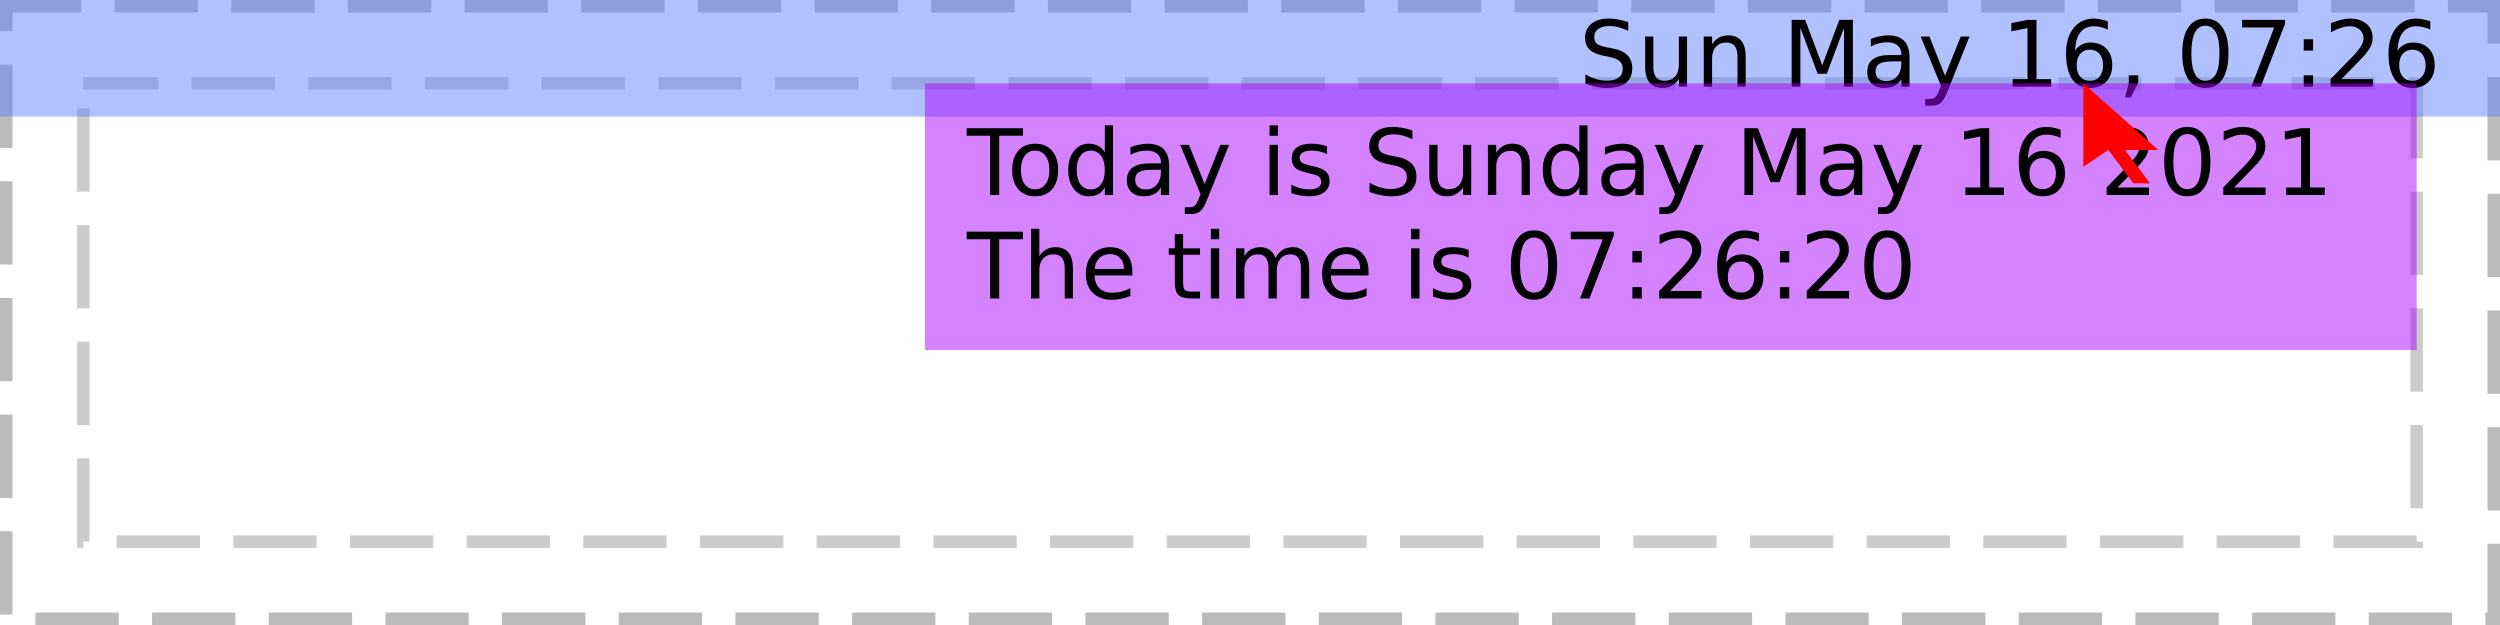
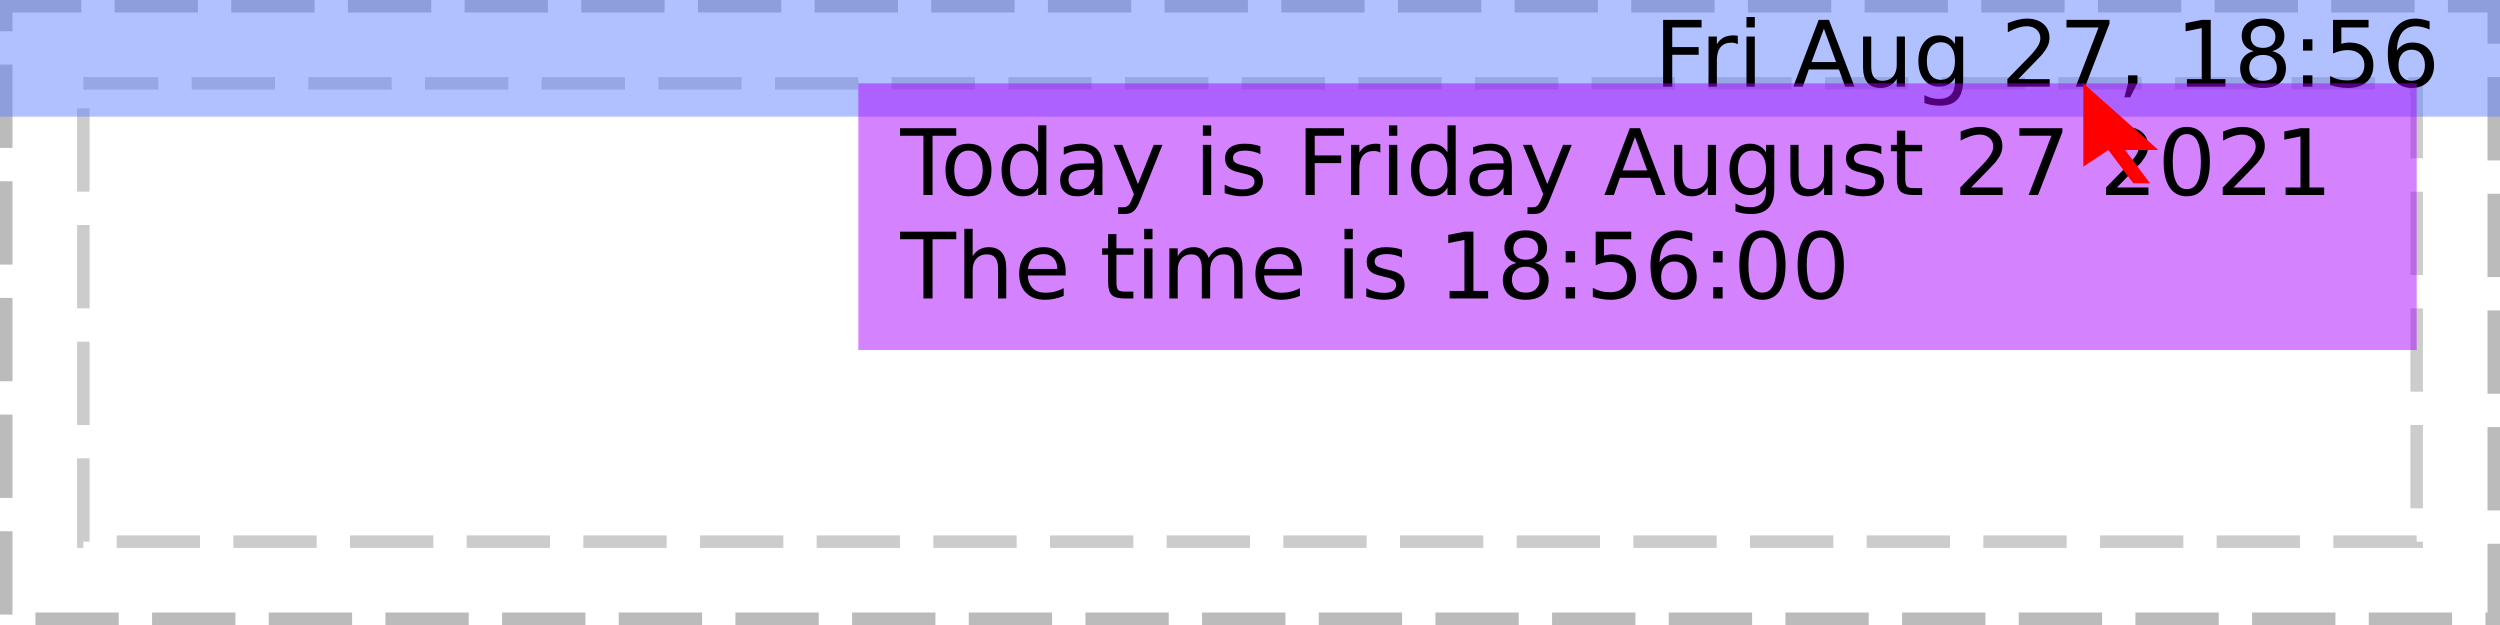
<svg xmlns="http://www.w3.org/2000/svg" xmlns:xlink="http://www.w3.org/1999/xlink" width="300pt" height="75pt" viewBox="0 0 300 75" version="1.1">
  <defs>
    <g>
      <symbol overflow="visible" id="glyph0-0">
        <path style="stroke:none;" d="M 0.547 1.938 L 0.547 -7.75 L 6.047 -7.75 L 6.047 1.938 Z M 1.172 1.328 L 5.438 1.328 L 5.438 -7.141 L 1.172 -7.141 Z M 1.172 1.328 " />
      </symbol>
      <symbol overflow="visible" id="glyph0-1">
        <path style="stroke:none;" d="" />
      </symbol>
      <symbol overflow="visible" id="glyph0-2">
-         <path style="stroke:none;" d="M 5.891 -7.75 L 5.891 -6.703 C 5.473 -6.898 5.082 -7.047 4.719 -7.141 C 4.352 -7.234 4 -7.281 3.656 -7.281 C 3.07 -7.281 2.617 -7.164 2.297 -6.938 C 1.973 -6.707 1.812 -6.383 1.812 -5.969 C 1.812 -5.613 1.914 -5.344 2.125 -5.156 C 2.344 -4.977 2.75 -4.832 3.344 -4.719 L 4 -4.594 C 4.812 -4.438 5.41 -4.16 5.797 -3.766 C 6.18 -3.379 6.375 -2.863 6.375 -2.219 C 6.375 -1.438 6.113 -0.844 5.594 -0.438 C 5.07 -0.039 4.305 0.156 3.297 0.156 C 2.922 0.156 2.516 0.109 2.078 0.016 C 1.648 -0.066 1.207 -0.191 0.75 -0.359 L 0.75 -1.469 C 1.195 -1.219 1.629 -1.031 2.047 -0.906 C 2.473 -0.781 2.891 -0.719 3.297 -0.719 C 3.922 -0.719 4.398 -0.836 4.734 -1.078 C 5.066 -1.328 5.234 -1.676 5.234 -2.125 C 5.234 -2.52 5.113 -2.828 4.875 -3.047 C 4.633 -3.273 4.238 -3.445 3.688 -3.562 L 3.031 -3.688 C 2.219 -3.844 1.629 -4.094 1.266 -4.438 C 0.898 -4.781 0.719 -5.258 0.719 -5.875 C 0.719 -6.582 0.969 -7.141 1.469 -7.547 C 1.969 -7.961 2.66 -8.172 3.547 -8.172 C 3.922 -8.172 4.301 -8.133 4.688 -8.062 C 5.082 -7.988 5.484 -7.883 5.891 -7.75 Z M 5.891 -7.75 " />
+         <path style="stroke:none;" d="M 1.078 -8.016 L 5.688 -8.016 L 5.688 -7.109 L 2.172 -7.109 L 2.172 -4.75 L 5.344 -4.75 L 5.344 -3.828 L 2.172 -3.828 L 2.172 0 L 1.078 0 Z M 1.078 -8.016 " />
      </symbol>
      <symbol overflow="visible" id="glyph0-3">
+         <path style="stroke:none;" d="M 4.516 -5.094 C 4.41 -5.156 4.289 -5.203 4.156 -5.234 C 4.031 -5.266 3.891 -5.281 3.734 -5.281 C 3.172 -5.281 2.738 -5.098 2.438 -4.734 C 2.145 -4.367 2 -3.848 2 -3.172 L 2 0 L 1 0 L 1 -6.016 L 2 -6.016 L 2 -5.078 C 2.195 -5.441 2.461 -5.711 2.797 -5.891 C 3.129 -6.066 3.535 -6.156 4.016 -6.156 C 4.086 -6.156 4.16 -6.148 4.234 -6.141 C 4.316 -6.141 4.41 -6.129 4.516 -6.109 Z M 4.516 -5.094 " />
+       </symbol>
+       <symbol overflow="visible" id="glyph0-4">
+         <path style="stroke:none;" d="M 1.031 -6.016 L 2.031 -6.016 L 2.031 0 L 1.031 0 Z M 1.031 -8.359 L 2.031 -8.359 L 2.031 -7.109 L 1.031 -7.109 Z M 1.031 -8.359 " />
+       </symbol>
+       <symbol overflow="visible" id="glyph0-5">
+         <path style="stroke:none;" d="M 3.766 -6.953 L 2.281 -2.953 L 5.234 -2.953 Z M 3.141 -8.016 L 4.375 -8.016 L 7.438 0 L 6.312 0 L 5.578 -2.062 L 1.953 -2.062 L 1.234 0 L 0.094 0 Z M 3.141 -8.016 " />
+       </symbol>
+       <symbol overflow="visible" id="glyph0-6">
        <path style="stroke:none;" d="M 0.938 -2.375 L 0.938 -6.016 L 1.922 -6.016 L 1.922 -2.406 C 1.922 -1.844 2.031 -1.414 2.25 -1.125 C 2.477 -0.844 2.812 -0.703 3.25 -0.703 C 3.789 -0.703 4.211 -0.867 4.516 -1.203 C 4.828 -1.547 4.984 -2.016 4.984 -2.609 L 4.984 -6.016 L 5.969 -6.016 L 5.969 0 L 4.984 0 L 4.984 -0.922 C 4.742 -0.555 4.461 -0.285 4.141 -0.109 C 3.828 0.066 3.461 0.156 3.047 0.156 C 2.359 0.156 1.832 -0.055 1.469 -0.484 C 1.113 -0.922 0.938 -1.551 0.938 -2.375 Z M 3.422 -6.156 Z M 3.422 -6.156 " />
      </symbol>
-       <symbol overflow="visible" id="glyph0-4">
-         <path style="stroke:none;" d="M 6.031 -3.625 L 6.031 0 L 5.047 0 L 5.047 -3.594 C 5.047 -4.164 4.938 -4.594 4.719 -4.875 C 4.5 -5.156 4.164 -5.297 3.719 -5.297 C 3.188 -5.297 2.766 -5.125 2.453 -4.781 C 2.148 -4.445 2 -3.988 2 -3.406 L 2 0 L 1 0 L 1 -6.016 L 2 -6.016 L 2 -5.078 C 2.227 -5.441 2.504 -5.711 2.828 -5.891 C 3.148 -6.066 3.52 -6.156 3.938 -6.156 C 4.625 -6.156 5.145 -5.941 5.5 -5.516 C 5.852 -5.086 6.031 -4.457 6.031 -3.625 Z M 6.031 -3.625 " />
-       </symbol>
-       <symbol overflow="visible" id="glyph0-5">
-         <path style="stroke:none;" d="M 1.078 -8.016 L 2.703 -8.016 L 4.75 -2.562 L 6.797 -8.016 L 8.422 -8.016 L 8.422 0 L 7.359 0 L 7.359 -7.047 L 5.297 -1.547 L 4.203 -1.547 L 2.125 -7.047 L 2.125 0 L 1.078 0 Z M 1.078 -8.016 " />
-       </symbol>
-       <symbol overflow="visible" id="glyph0-6">
-         <path style="stroke:none;" d="M 3.766 -3.031 C 2.973 -3.031 2.422 -2.938 2.109 -2.75 C 1.805 -2.562 1.656 -2.25 1.656 -1.812 C 1.656 -1.469 1.77 -1.191 2 -0.984 C 2.227 -0.773 2.539 -0.672 2.938 -0.672 C 3.488 -0.672 3.926 -0.863 4.25 -1.25 C 4.582 -1.645 4.75 -2.16 4.75 -2.797 L 4.75 -3.031 Z M 5.734 -3.438 L 5.734 0 L 4.75 0 L 4.75 -0.906 C 4.531 -0.539 4.25 -0.27 3.906 -0.094 C 3.57 0.07 3.16 0.156 2.672 0.156 C 2.055 0.156 1.566 -0.016 1.203 -0.359 C 0.836 -0.703 0.656 -1.164 0.656 -1.75 C 0.656 -2.426 0.879 -2.938 1.328 -3.281 C 1.785 -3.625 2.469 -3.797 3.375 -3.797 L 4.75 -3.797 L 4.75 -3.891 C 4.75 -4.348 4.598 -4.703 4.297 -4.953 C 4.004 -5.203 3.586 -5.328 3.047 -5.328 C 2.703 -5.328 2.363 -5.285 2.031 -5.203 C 1.707 -5.117 1.395 -4.992 1.094 -4.828 L 1.094 -5.734 C 1.457 -5.879 1.812 -5.984 2.156 -6.047 C 2.5 -6.117 2.828 -6.156 3.141 -6.156 C 4.016 -6.156 4.664 -5.93 5.094 -5.484 C 5.52 -5.035 5.734 -4.352 5.734 -3.438 Z M 5.734 -3.438 " />
-       </symbol>
      <symbol overflow="visible" id="glyph0-7">
-         <path style="stroke:none;" d="M 3.547 0.562 C 3.266 1.281 2.988 1.742 2.719 1.953 C 2.457 2.172 2.102 2.281 1.656 2.281 L 0.875 2.281 L 0.875 1.469 L 1.453 1.469 C 1.723 1.469 1.93 1.398 2.078 1.266 C 2.234 1.141 2.398 0.836 2.578 0.359 L 2.766 -0.094 L 0.328 -6.016 L 1.375 -6.016 L 3.25 -1.312 L 5.141 -6.016 L 6.188 -6.016 Z M 3.547 0.562 " />
+         <path style="stroke:none;" d="M 5 -3.078 C 5 -3.797 4.848 -4.348 4.547 -4.734 C 4.254 -5.129 3.844 -5.328 3.312 -5.328 C 2.781 -5.328 2.363 -5.129 2.062 -4.734 C 1.77 -4.348 1.625 -3.797 1.625 -3.078 C 1.625 -2.367 1.77 -1.816 2.062 -1.422 C 2.363 -1.023 2.781 -0.828 3.312 -0.828 C 3.844 -0.828 4.254 -1.023 4.547 -1.422 C 4.848 -1.816 5 -2.367 5 -3.078 Z M 5.984 -0.75 C 5.984 0.281 5.754 1.039 5.297 1.531 C 4.848 2.031 4.156 2.281 3.219 2.281 C 2.863 2.281 2.531 2.254 2.219 2.203 C 1.914 2.148 1.617 2.07 1.328 1.969 L 1.328 1.016 C 1.617 1.172 1.906 1.285 2.188 1.359 C 2.469 1.43 2.758 1.469 3.062 1.469 C 3.707 1.469 4.191 1.297 4.516 0.953 C 4.836 0.617 5 0.113 5 -0.562 L 5 -1.062 C 4.789 -0.707 4.523 -0.441 4.203 -0.266 C 3.891 -0.086 3.508 0 3.062 0 C 2.32 0 1.727 -0.281 1.281 -0.844 C 0.832 -1.406 0.609 -2.148 0.609 -3.078 C 0.609 -4.004 0.832 -4.75 1.281 -5.312 C 1.727 -5.875 2.32 -6.156 3.062 -6.156 C 3.508 -6.156 3.891 -6.066 4.203 -5.891 C 4.523 -5.723 4.789 -5.461 5 -5.109 L 5 -6.016 L 5.984 -6.016 Z M 5.984 -0.75 " />
      </symbol>
      <symbol overflow="visible" id="glyph0-8">
-         <path style="stroke:none;" d="M 1.359 -0.906 L 3.141 -0.906 L 3.141 -7.031 L 1.203 -6.641 L 1.203 -7.625 L 3.125 -8.016 L 4.219 -8.016 L 4.219 -0.906 L 5.984 -0.906 L 5.984 0 L 1.359 0 Z M 1.359 -0.906 " />
+         <path style="stroke:none;" d="M 2.109 -0.906 L 5.891 -0.906 L 5.891 0 L 0.812 0 L 0.812 -0.906 C 1.219 -1.332 1.773 -1.906 2.484 -2.625 C 3.203 -3.344 3.648 -3.805 3.828 -4.016 C 4.172 -4.41 4.41 -4.742 4.547 -5.016 C 4.691 -5.285 4.766 -5.551 4.766 -5.812 C 4.766 -6.238 4.613 -6.582 4.312 -6.844 C 4.02 -7.113 3.629 -7.25 3.141 -7.25 C 2.805 -7.25 2.445 -7.188 2.062 -7.062 C 1.688 -6.945 1.285 -6.77 0.859 -6.531 L 0.859 -7.625 C 1.297 -7.801 1.703 -7.938 2.078 -8.031 C 2.461 -8.125 2.812 -8.172 3.125 -8.172 C 3.957 -8.172 4.617 -7.961 5.109 -7.547 C 5.609 -7.129 5.859 -6.57 5.859 -5.875 C 5.859 -5.539 5.797 -5.227 5.672 -4.938 C 5.547 -4.645 5.32 -4.297 5 -3.891 C 4.906 -3.785 4.617 -3.484 4.141 -2.984 C 3.66 -2.492 2.984 -1.801 2.109 -0.906 Z M 2.109 -0.906 " />
      </symbol>
      <symbol overflow="visible" id="glyph0-9">
-         <path style="stroke:none;" d="M 3.625 -4.438 C 3.145 -4.438 2.758 -4.27 2.469 -3.938 C 2.188 -3.602 2.047 -3.148 2.047 -2.578 C 2.047 -1.992 2.188 -1.535 2.469 -1.203 C 2.758 -0.867 3.145 -0.703 3.625 -0.703 C 4.113 -0.703 4.5 -0.867 4.781 -1.203 C 5.07 -1.535 5.219 -1.992 5.219 -2.578 C 5.219 -3.148 5.07 -3.602 4.781 -3.938 C 4.5 -4.27 4.113 -4.438 3.625 -4.438 Z M 5.781 -7.844 L 5.781 -6.859 C 5.508 -6.984 5.234 -7.078 4.953 -7.141 C 4.68 -7.211 4.41 -7.25 4.141 -7.25 C 3.422 -7.25 2.867 -7.004 2.484 -6.516 C 2.109 -6.035 1.895 -5.305 1.844 -4.328 C 2.062 -4.641 2.328 -4.879 2.641 -5.047 C 2.961 -5.211 3.316 -5.297 3.703 -5.297 C 4.504 -5.297 5.141 -5.051 5.609 -4.562 C 6.078 -4.07 6.312 -3.41 6.312 -2.578 C 6.312 -1.754 6.066 -1.094 5.578 -0.594 C 5.086 -0.094 4.438 0.156 3.625 0.156 C 2.695 0.156 1.988 -0.195 1.5 -0.906 C 1.008 -1.625 0.766 -2.656 0.766 -4 C 0.766 -5.27 1.066 -6.281 1.672 -7.031 C 2.273 -7.789 3.082 -8.172 4.094 -8.172 C 4.363 -8.172 4.633 -8.141 4.906 -8.078 C 5.188 -8.023 5.477 -7.945 5.781 -7.844 Z M 5.781 -7.844 " />
+         <path style="stroke:none;" d="M 0.906 -8.016 L 6.062 -8.016 L 6.062 -7.562 L 3.141 0 L 2.016 0 L 4.75 -7.109 L 0.906 -7.109 Z M 0.906 -8.016 " />
      </symbol>
      <symbol overflow="visible" id="glyph0-10">
        <path style="stroke:none;" d="M 1.297 -1.359 L 2.422 -1.359 L 2.422 -0.438 L 1.547 1.281 L 0.844 1.281 L 1.297 -0.438 Z M 1.297 -1.359 " />
      </symbol>
      <symbol overflow="visible" id="glyph0-11">
-         <path style="stroke:none;" d="M 3.5 -7.312 C 2.938 -7.312 2.516 -7.035 2.234 -6.484 C 1.953 -5.93 1.812 -5.102 1.812 -4 C 1.812 -2.906 1.953 -2.082 2.234 -1.531 C 2.516 -0.977 2.938 -0.703 3.5 -0.703 C 4.062 -0.703 4.484 -0.977 4.766 -1.531 C 5.047 -2.082 5.188 -2.906 5.188 -4 C 5.188 -5.102 5.047 -5.93 4.766 -6.484 C 4.484 -7.035 4.062 -7.312 3.5 -7.312 Z M 3.5 -8.172 C 4.395 -8.172 5.078 -7.812 5.547 -7.094 C 6.023 -6.383 6.266 -5.352 6.266 -4 C 6.266 -2.656 6.023 -1.625 5.547 -0.906 C 5.078 -0.195 4.395 0.156 3.5 0.156 C 2.602 0.156 1.914 -0.195 1.438 -0.906 C 0.957 -1.625 0.719 -2.656 0.719 -4 C 0.719 -5.352 0.957 -6.383 1.438 -7.094 C 1.914 -7.812 2.602 -8.172 3.5 -8.172 Z M 3.5 -8.172 " />
+         <path style="stroke:none;" d="M 1.359 -0.906 L 3.141 -0.906 L 3.141 -7.031 L 1.203 -6.641 L 1.203 -7.625 L 3.125 -8.016 L 4.219 -8.016 L 4.219 -0.906 L 5.984 -0.906 L 5.984 0 L 1.359 0 Z M 1.359 -0.906 " />
      </symbol>
      <symbol overflow="visible" id="glyph0-12">
-         <path style="stroke:none;" d="M 0.906 -8.016 L 6.062 -8.016 L 6.062 -7.562 L 3.141 0 L 2.016 0 L 4.75 -7.109 L 0.906 -7.109 Z M 0.906 -8.016 " />
+         <path style="stroke:none;" d="M 3.5 -3.812 C 2.977 -3.812 2.57 -3.672 2.281 -3.391 C 1.988 -3.117 1.844 -2.738 1.844 -2.25 C 1.844 -1.77 1.988 -1.391 2.281 -1.109 C 2.57 -0.836 2.977 -0.703 3.5 -0.703 C 4.008 -0.703 4.41 -0.836 4.703 -1.109 C 5.004 -1.391 5.156 -1.77 5.156 -2.25 C 5.156 -2.738 5.008 -3.117 4.719 -3.391 C 4.426 -3.672 4.02 -3.812 3.5 -3.812 Z M 2.406 -4.266 C 1.945 -4.379 1.586 -4.594 1.328 -4.906 C 1.066 -5.227 0.938 -5.617 0.938 -6.078 C 0.938 -6.723 1.16 -7.234 1.609 -7.609 C 2.066 -7.984 2.695 -8.172 3.5 -8.172 C 4.289 -8.172 4.914 -7.984 5.375 -7.609 C 5.832 -7.234 6.062 -6.723 6.062 -6.078 C 6.062 -5.617 5.93 -5.227 5.672 -4.906 C 5.41 -4.594 5.051 -4.379 4.594 -4.266 C 5.113 -4.148 5.52 -3.914 5.812 -3.562 C 6.102 -3.207 6.25 -2.77 6.25 -2.25 C 6.25 -1.477 6.008 -0.883 5.531 -0.469 C 5.062 -0.051 4.383 0.156 3.5 0.156 C 2.613 0.156 1.93 -0.051 1.453 -0.469 C 0.984 -0.883 0.75 -1.477 0.75 -2.25 C 0.75 -2.77 0.895 -3.207 1.188 -3.562 C 1.477 -3.914 1.883 -4.148 2.406 -4.266 Z M 2.016 -5.984 C 2.016 -5.566 2.145 -5.238 2.406 -5 C 2.664 -4.77 3.031 -4.656 3.5 -4.656 C 3.957 -4.656 4.316 -4.77 4.578 -5 C 4.848 -5.238 4.984 -5.566 4.984 -5.984 C 4.984 -6.398 4.848 -6.723 4.578 -6.953 C 4.316 -7.191 3.957 -7.312 3.5 -7.312 C 3.031 -7.312 2.664 -7.191 2.406 -6.953 C 2.145 -6.723 2.016 -6.398 2.016 -5.984 Z M 2.016 -5.984 " />
      </symbol>
      <symbol overflow="visible" id="glyph0-13">
        <path style="stroke:none;" d="M 1.297 -1.359 L 2.422 -1.359 L 2.422 0 L 1.297 0 Z M 1.297 -5.688 L 2.422 -5.688 L 2.422 -4.328 L 1.297 -4.328 Z M 1.297 -5.688 " />
      </symbol>
      <symbol overflow="visible" id="glyph0-14">
-         <path style="stroke:none;" d="M 2.109 -0.906 L 5.891 -0.906 L 5.891 0 L 0.812 0 L 0.812 -0.906 C 1.219 -1.332 1.773 -1.906 2.484 -2.625 C 3.203 -3.344 3.648 -3.805 3.828 -4.016 C 4.172 -4.41 4.41 -4.742 4.547 -5.016 C 4.691 -5.285 4.766 -5.551 4.766 -5.812 C 4.766 -6.238 4.613 -6.582 4.312 -6.844 C 4.02 -7.113 3.629 -7.25 3.141 -7.25 C 2.805 -7.25 2.445 -7.188 2.062 -7.062 C 1.688 -6.945 1.285 -6.77 0.859 -6.531 L 0.859 -7.625 C 1.297 -7.801 1.703 -7.938 2.078 -8.031 C 2.461 -8.125 2.812 -8.172 3.125 -8.172 C 3.957 -8.172 4.617 -7.961 5.109 -7.547 C 5.609 -7.129 5.859 -6.57 5.859 -5.875 C 5.859 -5.539 5.797 -5.227 5.672 -4.938 C 5.547 -4.645 5.32 -4.297 5 -3.891 C 4.906 -3.785 4.617 -3.484 4.141 -2.984 C 3.66 -2.492 2.984 -1.801 2.109 -0.906 Z M 2.109 -0.906 " />
+         <path style="stroke:none;" d="M 1.188 -8.016 L 5.453 -8.016 L 5.453 -7.109 L 2.188 -7.109 L 2.188 -5.141 C 2.344 -5.191 2.5 -5.227 2.656 -5.25 C 2.812 -5.281 2.969 -5.297 3.125 -5.297 C 4.02 -5.297 4.727 -5.051 5.25 -4.562 C 5.77 -4.07 6.031 -3.41 6.031 -2.578 C 6.031 -1.711 5.758 -1.039 5.219 -0.562 C 4.688 -0.082 3.93 0.156 2.953 0.156 C 2.617 0.156 2.273 0.125 1.922 0.062 C 1.578 0.008 1.219 -0.07 0.844 -0.188 L 0.844 -1.281 C 1.164 -1.102 1.5 -0.969 1.844 -0.875 C 2.188 -0.789 2.551 -0.75 2.938 -0.75 C 3.562 -0.75 4.051 -0.91 4.406 -1.234 C 4.77 -1.566 4.953 -2.016 4.953 -2.578 C 4.953 -3.129 4.77 -3.566 4.406 -3.891 C 4.051 -4.223 3.562 -4.391 2.938 -4.391 C 2.645 -4.391 2.352 -4.352 2.062 -4.281 C 1.781 -4.219 1.488 -4.117 1.188 -3.984 Z M 1.188 -8.016 " />
      </symbol>
      <symbol overflow="visible" id="glyph0-15">
+         <path style="stroke:none;" d="M 3.625 -4.438 C 3.145 -4.438 2.758 -4.27 2.469 -3.938 C 2.188 -3.602 2.047 -3.148 2.047 -2.578 C 2.047 -1.992 2.188 -1.535 2.469 -1.203 C 2.758 -0.867 3.145 -0.703 3.625 -0.703 C 4.113 -0.703 4.5 -0.867 4.781 -1.203 C 5.07 -1.535 5.219 -1.992 5.219 -2.578 C 5.219 -3.148 5.07 -3.602 4.781 -3.938 C 4.5 -4.27 4.113 -4.438 3.625 -4.438 Z M 5.781 -7.844 L 5.781 -6.859 C 5.508 -6.984 5.234 -7.078 4.953 -7.141 C 4.68 -7.211 4.41 -7.25 4.141 -7.25 C 3.422 -7.25 2.867 -7.004 2.484 -6.516 C 2.109 -6.035 1.895 -5.305 1.844 -4.328 C 2.062 -4.641 2.328 -4.879 2.641 -5.047 C 2.961 -5.211 3.316 -5.297 3.703 -5.297 C 4.504 -5.297 5.141 -5.051 5.609 -4.562 C 6.078 -4.07 6.312 -3.41 6.312 -2.578 C 6.312 -1.754 6.066 -1.094 5.578 -0.594 C 5.086 -0.094 4.438 0.156 3.625 0.156 C 2.695 0.156 1.988 -0.195 1.5 -0.906 C 1.008 -1.625 0.766 -2.656 0.766 -4 C 0.766 -5.27 1.066 -6.281 1.672 -7.031 C 2.273 -7.789 3.082 -8.172 4.094 -8.172 C 4.363 -8.172 4.633 -8.141 4.906 -8.078 C 5.188 -8.023 5.477 -7.945 5.781 -7.844 Z M 5.781 -7.844 " />
+       </symbol>
+       <symbol overflow="visible" id="glyph0-16">
        <path style="stroke:none;" d="M -0.031 -8.016 L 6.75 -8.016 L 6.75 -7.109 L 3.906 -7.109 L 3.906 0 L 2.812 0 L 2.812 -7.109 L -0.031 -7.109 Z M -0.031 -8.016 " />
      </symbol>
-       <symbol overflow="visible" id="glyph0-16">
+       <symbol overflow="visible" id="glyph0-17">
        <path style="stroke:none;" d="M 3.375 -5.328 C 2.844 -5.328 2.422 -5.117 2.109 -4.703 C 1.805 -4.285 1.656 -3.719 1.656 -3 C 1.656 -2.281 1.805 -1.711 2.109 -1.297 C 2.41 -0.891 2.832 -0.688 3.375 -0.688 C 3.895 -0.688 4.305 -0.891 4.609 -1.297 C 4.922 -1.711 5.078 -2.281 5.078 -3 C 5.078 -3.719 4.922 -4.285 4.609 -4.703 C 4.305 -5.117 3.895 -5.328 3.375 -5.328 Z M 3.375 -6.156 C 4.227 -6.156 4.898 -5.875 5.391 -5.312 C 5.879 -4.758 6.125 -3.988 6.125 -3 C 6.125 -2.02 5.879 -1.25 5.391 -0.688 C 4.898 -0.125 4.227 0.156 3.375 0.156 C 2.508 0.156 1.832 -0.125 1.344 -0.688 C 0.852 -1.25 0.609 -2.02 0.609 -3 C 0.609 -3.988 0.852 -4.758 1.344 -5.312 C 1.832 -5.875 2.508 -6.156 3.375 -6.156 Z M 3.375 -6.156 " />
      </symbol>
-       <symbol overflow="visible" id="glyph0-17">
+       <symbol overflow="visible" id="glyph0-18">
        <path style="stroke:none;" d="M 5 -5.109 L 5 -8.359 L 5.984 -8.359 L 5.984 0 L 5 0 L 5 -0.906 C 4.789 -0.539 4.523 -0.27 4.203 -0.094 C 3.891 0.07 3.508 0.156 3.062 0.156 C 2.344 0.156 1.754 -0.129 1.297 -0.703 C 0.836 -1.285 0.609 -2.051 0.609 -3 C 0.609 -3.945 0.836 -4.707 1.297 -5.281 C 1.754 -5.863 2.344 -6.156 3.062 -6.156 C 3.508 -6.156 3.891 -6.066 4.203 -5.891 C 4.523 -5.723 4.789 -5.461 5 -5.109 Z M 1.625 -3 C 1.625 -2.27 1.773 -1.695 2.078 -1.281 C 2.379 -0.875 2.789 -0.672 3.312 -0.672 C 3.832 -0.672 4.242 -0.875 4.547 -1.281 C 4.848 -1.695 5 -2.27 5 -3 C 5 -3.727 4.848 -4.297 4.547 -4.703 C 4.242 -5.117 3.832 -5.328 3.312 -5.328 C 2.789 -5.328 2.379 -5.117 2.078 -4.703 C 1.773 -4.297 1.625 -3.727 1.625 -3 Z M 1.625 -3 " />
      </symbol>
-       <symbol overflow="visible" id="glyph0-18">
-         <path style="stroke:none;" d="M 1.031 -6.016 L 2.031 -6.016 L 2.031 0 L 1.031 0 Z M 1.031 -8.359 L 2.031 -8.359 L 2.031 -7.109 L 1.031 -7.109 Z M 1.031 -8.359 " />
-       </symbol>
      <symbol overflow="visible" id="glyph0-19">
-         <path style="stroke:none;" d="M 4.875 -5.844 L 4.875 -4.906 C 4.594 -5.051 4.301 -5.156 4 -5.219 C 3.695 -5.289 3.383 -5.328 3.062 -5.328 C 2.57 -5.328 2.203 -5.25 1.953 -5.094 C 1.711 -4.945 1.594 -4.727 1.594 -4.438 C 1.594 -4.207 1.68 -4.023 1.859 -3.891 C 2.035 -3.766 2.391 -3.641 2.922 -3.516 L 3.25 -3.438 C 3.957 -3.289 4.457 -3.078 4.75 -2.797 C 5.039 -2.523 5.188 -2.145 5.188 -1.656 C 5.188 -1.102 4.969 -0.66 4.531 -0.328 C 4.094 -0.004 3.484 0.156 2.703 0.156 C 2.379 0.156 2.039 0.125 1.688 0.062 C 1.344 0 0.977 -0.094 0.594 -0.219 L 0.594 -1.234 C 0.957 -1.047 1.316 -0.906 1.672 -0.812 C 2.023 -0.719 2.379 -0.672 2.734 -0.672 C 3.191 -0.672 3.547 -0.75 3.797 -0.906 C 4.047 -1.07 4.172 -1.297 4.172 -1.578 C 4.172 -1.848 4.082 -2.055 3.906 -2.203 C 3.727 -2.348 3.332 -2.484 2.719 -2.609 L 2.375 -2.703 C 1.758 -2.828 1.316 -3.02 1.047 -3.281 C 0.773 -3.551 0.641 -3.922 0.641 -4.391 C 0.641 -4.953 0.836 -5.383 1.234 -5.688 C 1.641 -6 2.211 -6.156 2.953 -6.156 C 3.316 -6.156 3.66 -6.129 3.984 -6.078 C 4.305 -6.023 4.602 -5.945 4.875 -5.844 Z M 4.875 -5.844 " />
+         <path style="stroke:none;" d="M 3.766 -3.031 C 2.973 -3.031 2.422 -2.938 2.109 -2.75 C 1.805 -2.562 1.656 -2.25 1.656 -1.812 C 1.656 -1.469 1.77 -1.191 2 -0.984 C 2.227 -0.773 2.539 -0.672 2.938 -0.672 C 3.488 -0.672 3.926 -0.863 4.25 -1.25 C 4.582 -1.645 4.75 -2.16 4.75 -2.797 L 4.75 -3.031 Z M 5.734 -3.438 L 5.734 0 L 4.75 0 L 4.75 -0.906 C 4.531 -0.539 4.25 -0.27 3.906 -0.094 C 3.57 0.07 3.16 0.156 2.672 0.156 C 2.055 0.156 1.566 -0.016 1.203 -0.359 C 0.836 -0.703 0.656 -1.164 0.656 -1.75 C 0.656 -2.426 0.879 -2.938 1.328 -3.281 C 1.785 -3.625 2.469 -3.797 3.375 -3.797 L 4.75 -3.797 L 4.75 -3.891 C 4.75 -4.348 4.598 -4.703 4.297 -4.953 C 4.004 -5.203 3.586 -5.328 3.047 -5.328 C 2.703 -5.328 2.363 -5.285 2.031 -5.203 C 1.707 -5.117 1.395 -4.992 1.094 -4.828 L 1.094 -5.734 C 1.457 -5.879 1.812 -5.984 2.156 -6.047 C 2.5 -6.117 2.828 -6.156 3.141 -6.156 C 4.016 -6.156 4.664 -5.93 5.094 -5.484 C 5.52 -5.035 5.734 -4.352 5.734 -3.438 Z M 5.734 -3.438 " />
      </symbol>
      <symbol overflow="visible" id="glyph0-20">
-         <path style="stroke:none;" d="M 6.031 -3.625 L 6.031 0 L 5.047 0 L 5.047 -3.594 C 5.047 -4.164 4.938 -4.594 4.719 -4.875 C 4.5 -5.156 4.164 -5.297 3.719 -5.297 C 3.188 -5.297 2.766 -5.125 2.453 -4.781 C 2.148 -4.445 2 -3.988 2 -3.406 L 2 0 L 1 0 L 1 -8.359 L 2 -8.359 L 2 -5.078 C 2.227 -5.441 2.504 -5.711 2.828 -5.891 C 3.148 -6.066 3.52 -6.156 3.938 -6.156 C 4.625 -6.156 5.145 -5.941 5.5 -5.516 C 5.852 -5.086 6.031 -4.457 6.031 -3.625 Z M 6.031 -3.625 " />
+         <path style="stroke:none;" d="M 3.547 0.562 C 3.266 1.281 2.988 1.742 2.719 1.953 C 2.457 2.172 2.102 2.281 1.656 2.281 L 0.875 2.281 L 0.875 1.469 L 1.453 1.469 C 1.723 1.469 1.93 1.398 2.078 1.266 C 2.234 1.141 2.398 0.836 2.578 0.359 L 2.766 -0.094 L 0.328 -6.016 L 1.375 -6.016 L 3.25 -1.312 L 5.141 -6.016 L 6.188 -6.016 Z M 3.547 0.562 " />
      </symbol>
      <symbol overflow="visible" id="glyph0-21">
-         <path style="stroke:none;" d="M 6.188 -3.25 L 6.188 -2.766 L 1.641 -2.766 C 1.68 -2.086 1.883 -1.57 2.25 -1.219 C 2.613 -0.863 3.125 -0.688 3.781 -0.688 C 4.164 -0.688 4.535 -0.734 4.891 -0.828 C 5.242 -0.922 5.598 -1.055 5.953 -1.234 L 5.953 -0.312 C 5.598 -0.156 5.234 -0.039 4.859 0.031 C 4.484 0.113 4.109 0.156 3.734 0.156 C 2.766 0.156 2 -0.117 1.438 -0.672 C 0.883 -1.234 0.609 -1.992 0.609 -2.953 C 0.609 -3.93 0.875 -4.707 1.406 -5.281 C 1.938 -5.863 2.656 -6.156 3.562 -6.156 C 4.363 -6.156 5 -5.895 5.469 -5.375 C 5.945 -4.852 6.188 -4.145 6.188 -3.25 Z M 5.188 -3.547 C 5.188 -4.086 5.035 -4.52 4.734 -4.844 C 4.441 -5.164 4.051 -5.328 3.562 -5.328 C 3.008 -5.328 2.566 -5.172 2.234 -4.859 C 1.91 -4.547 1.723 -4.109 1.672 -3.547 Z M 5.188 -3.547 " />
+         <path style="stroke:none;" d="M 4.875 -5.844 L 4.875 -4.906 C 4.594 -5.051 4.301 -5.156 4 -5.219 C 3.695 -5.289 3.383 -5.328 3.062 -5.328 C 2.57 -5.328 2.203 -5.25 1.953 -5.094 C 1.711 -4.945 1.594 -4.727 1.594 -4.438 C 1.594 -4.207 1.68 -4.023 1.859 -3.891 C 2.035 -3.766 2.391 -3.641 2.922 -3.516 L 3.25 -3.438 C 3.957 -3.289 4.457 -3.078 4.75 -2.797 C 5.039 -2.523 5.188 -2.145 5.188 -1.656 C 5.188 -1.102 4.969 -0.66 4.531 -0.328 C 4.094 -0.004 3.484 0.156 2.703 0.156 C 2.379 0.156 2.039 0.125 1.688 0.062 C 1.344 0 0.977 -0.094 0.594 -0.219 L 0.594 -1.234 C 0.957 -1.047 1.316 -0.906 1.672 -0.812 C 2.023 -0.719 2.379 -0.672 2.734 -0.672 C 3.191 -0.672 3.547 -0.75 3.797 -0.906 C 4.047 -1.07 4.172 -1.297 4.172 -1.578 C 4.172 -1.848 4.082 -2.055 3.906 -2.203 C 3.727 -2.348 3.332 -2.484 2.719 -2.609 L 2.375 -2.703 C 1.758 -2.828 1.316 -3.02 1.047 -3.281 C 0.773 -3.551 0.641 -3.922 0.641 -4.391 C 0.641 -4.953 0.836 -5.383 1.234 -5.688 C 1.641 -6 2.211 -6.156 2.953 -6.156 C 3.316 -6.156 3.66 -6.129 3.984 -6.078 C 4.305 -6.023 4.602 -5.945 4.875 -5.844 Z M 4.875 -5.844 " />
      </symbol>
      <symbol overflow="visible" id="glyph0-22">
        <path style="stroke:none;" d="M 2.016 -7.719 L 2.016 -6.016 L 4.047 -6.016 L 4.047 -5.25 L 2.016 -5.25 L 2.016 -1.984 C 2.016 -1.492 2.082 -1.176 2.219 -1.031 C 2.352 -0.895 2.625 -0.828 3.031 -0.828 L 4.047 -0.828 L 4.047 0 L 3.031 0 C 2.27 0 1.742 -0.141 1.453 -0.422 C 1.16 -0.711 1.016 -1.234 1.016 -1.984 L 1.016 -5.25 L 0.297 -5.25 L 0.297 -6.016 L 1.016 -6.016 L 1.016 -7.719 Z M 2.016 -7.719 " />
      </symbol>
      <symbol overflow="visible" id="glyph0-23">
+         <path style="stroke:none;" d="M 3.5 -7.312 C 2.938 -7.312 2.516 -7.035 2.234 -6.484 C 1.953 -5.93 1.812 -5.102 1.812 -4 C 1.812 -2.906 1.953 -2.082 2.234 -1.531 C 2.516 -0.977 2.938 -0.703 3.5 -0.703 C 4.062 -0.703 4.484 -0.977 4.766 -1.531 C 5.047 -2.082 5.188 -2.906 5.188 -4 C 5.188 -5.102 5.047 -5.93 4.766 -6.484 C 4.484 -7.035 4.062 -7.312 3.5 -7.312 Z M 3.5 -8.172 C 4.395 -8.172 5.078 -7.812 5.547 -7.094 C 6.023 -6.383 6.266 -5.352 6.266 -4 C 6.266 -2.656 6.023 -1.625 5.547 -0.906 C 5.078 -0.195 4.395 0.156 3.5 0.156 C 2.602 0.156 1.914 -0.195 1.438 -0.906 C 0.957 -1.625 0.719 -2.656 0.719 -4 C 0.719 -5.352 0.957 -6.383 1.438 -7.094 C 1.914 -7.812 2.602 -8.172 3.5 -8.172 Z M 3.5 -8.172 " />
+       </symbol>
+       <symbol overflow="visible" id="glyph0-24">
+         <path style="stroke:none;" d="M 6.031 -3.625 L 6.031 0 L 5.047 0 L 5.047 -3.594 C 5.047 -4.164 4.938 -4.594 4.719 -4.875 C 4.5 -5.156 4.164 -5.297 3.719 -5.297 C 3.188 -5.297 2.766 -5.125 2.453 -4.781 C 2.148 -4.445 2 -3.988 2 -3.406 L 2 0 L 1 0 L 1 -8.359 L 2 -8.359 L 2 -5.078 C 2.227 -5.441 2.504 -5.711 2.828 -5.891 C 3.148 -6.066 3.52 -6.156 3.938 -6.156 C 4.625 -6.156 5.145 -5.941 5.5 -5.516 C 5.852 -5.086 6.031 -4.457 6.031 -3.625 Z M 6.031 -3.625 " />
+       </symbol>
+       <symbol overflow="visible" id="glyph0-25">
+         <path style="stroke:none;" d="M 6.188 -3.25 L 6.188 -2.766 L 1.641 -2.766 C 1.68 -2.086 1.883 -1.57 2.25 -1.219 C 2.613 -0.863 3.125 -0.688 3.781 -0.688 C 4.164 -0.688 4.535 -0.734 4.891 -0.828 C 5.242 -0.922 5.598 -1.055 5.953 -1.234 L 5.953 -0.312 C 5.598 -0.156 5.234 -0.039 4.859 0.031 C 4.484 0.113 4.109 0.156 3.734 0.156 C 2.766 0.156 2 -0.117 1.438 -0.672 C 0.883 -1.234 0.609 -1.992 0.609 -2.953 C 0.609 -3.93 0.875 -4.707 1.406 -5.281 C 1.938 -5.863 2.656 -6.156 3.562 -6.156 C 4.363 -6.156 5 -5.895 5.469 -5.375 C 5.945 -4.852 6.188 -4.145 6.188 -3.25 Z M 5.188 -3.547 C 5.188 -4.086 5.035 -4.52 4.734 -4.844 C 4.441 -5.164 4.051 -5.328 3.562 -5.328 C 3.008 -5.328 2.566 -5.172 2.234 -4.859 C 1.91 -4.547 1.723 -4.109 1.672 -3.547 Z M 5.188 -3.547 " />
+       </symbol>
+       <symbol overflow="visible" id="glyph0-26">
        <path style="stroke:none;" d="M 5.719 -4.859 C 5.969 -5.305 6.266 -5.633 6.609 -5.844 C 6.953 -6.051 7.359 -6.156 7.828 -6.156 C 8.453 -6.156 8.93 -5.938 9.266 -5.5 C 9.609 -5.062 9.781 -4.438 9.781 -3.625 L 9.781 0 L 8.781 0 L 8.781 -3.594 C 8.781 -4.176 8.676 -4.602 8.469 -4.875 C 8.27 -5.156 7.961 -5.297 7.547 -5.297 C 7.035 -5.297 6.629 -5.125 6.328 -4.781 C 6.035 -4.445 5.891 -3.988 5.891 -3.406 L 5.891 0 L 4.891 0 L 4.891 -3.594 C 4.891 -4.176 4.785 -4.602 4.578 -4.875 C 4.379 -5.156 4.066 -5.297 3.641 -5.297 C 3.141 -5.297 2.738 -5.125 2.438 -4.781 C 2.145 -4.445 2 -3.988 2 -3.406 L 2 0 L 1 0 L 1 -6.016 L 2 -6.016 L 2 -5.078 C 2.219 -5.453 2.484 -5.723 2.797 -5.891 C 3.117 -6.066 3.492 -6.156 3.922 -6.156 C 4.359 -6.156 4.727 -6.047 5.031 -5.828 C 5.344 -5.609 5.57 -5.285 5.719 -4.859 Z M 5.719 -4.859 " />
      </symbol>
    </g>
    <clipPath id="clip1">
      <path d="M 0 0 L 300 0 L 300 14 L 0 14 Z M 0 0 " />
    </clipPath>
    <clipPath id="clip2">
-       <path d="M 111 10 L 290 10 L 290 42 L 111 42 Z M 111 10 " />
+       <path d="M 103 10 L 290 10 L 290 42 L 103 42 Z M 103 10 " />
    </clipPath>
    <clipPath id="clip3">
-       <path d="M 116 15 L 279 15 L 279 26 L 116 26 Z M 116 15 " />
+       <path d="M 108 15 L 279 15 L 279 26 L 108 26 Z M 108 15 " />
    </clipPath>
    <clipPath id="clip4">
-       <path d="M 116 27 L 230 27 L 230 36 L 116 36 Z M 116 27 " />
+       <path d="M 108 27 L 222 27 L 222 36 L 108 36 Z M 108 27 " />
    </clipPath>
  </defs>
  <g id="surface4">
    <path style="fill:none;stroke-width:1.5;stroke-linecap:butt;stroke-linejoin:miter;stroke:rgb(0%,0%,0%);stroke-opacity:0.267;stroke-dasharray:10,4;stroke-dashoffset:1;stroke-miterlimit:10;" d="M 0.75 0.75 L 299.25 0.75 L 299.25 74.25 L 0.75 74.25 Z M 0.75 0.75 " />
    <path style="fill:none;stroke-width:1.5;stroke-linecap:butt;stroke-linejoin:miter;stroke:rgb(0%,0%,0%);stroke-opacity:0.2;stroke-dasharray:10,4;stroke-dashoffset:1;stroke-miterlimit:10;" d="M 10 10 L 290 10 L 290 65 L 10 65 Z M 10 10 " />
    <g clip-path="url(#clip1)" clip-rule="nonzero">
      <rect x="0" y="0" width="300" height="75" style="fill:rgb(38.039%,50.588%,100%);fill-opacity:0.49;stroke:none;" />
    </g>
    <g style="fill:rgb(0%,0%,0%);fill-opacity:1;">
-       <use xlink:href="#glyph0-1" x="186" y="10.401" />
-       <use xlink:href="#glyph0-2" x="189.497" y="10.401" />
-       <use xlink:href="#glyph0-3" x="196.479" y="10.401" />
-       <use xlink:href="#glyph0-4" x="203.451" y="10.401" />
-       <use xlink:href="#glyph0-1" x="210.423" y="10.401" />
-       <use xlink:href="#glyph0-5" x="213.92" y="10.401" />
-       <use xlink:href="#glyph0-6" x="223.411" y="10.401" />
-       <use xlink:href="#glyph0-7" x="230.152" y="10.401" />
-       <use xlink:href="#glyph0-1" x="236.662" y="10.401" />
-       <use xlink:href="#glyph0-8" x="240.159" y="10.401" />
-       <use xlink:href="#glyph0-9" x="247.158" y="10.401" />
-       <use xlink:href="#glyph0-10" x="254.157" y="10.401" />
-       <use xlink:href="#glyph0-1" x="257.654" y="10.401" />
-       <use xlink:href="#glyph0-11" x="261.151" y="10.401" />
-       <use xlink:href="#glyph0-12" x="268.15" y="10.401" />
-       <use xlink:href="#glyph0-13" x="275.149" y="10.401" />
-       <use xlink:href="#glyph0-14" x="278.855" y="10.401" />
-       <use xlink:href="#glyph0-9" x="285.854" y="10.401" />
-       <use xlink:href="#glyph0-1" x="292.854" y="10.401" />
+       <use xlink:href="#glyph0-1" x="195" y="10.401" />
+       <use xlink:href="#glyph0-2" x="198.497" y="10.401" />
+       <use xlink:href="#glyph0-3" x="204.024" y="10.401" />
+       <use xlink:href="#glyph0-4" x="208.547" y="10.401" />
+       <use xlink:href="#glyph0-1" x="211.604" y="10.401" />
+       <use xlink:href="#glyph0-5" x="215.101" y="10.401" />
+       <use xlink:href="#glyph0-6" x="222.625" y="10.401" />
+       <use xlink:href="#glyph0-7" x="229.597" y="10.401" />
+       <use xlink:href="#glyph0-1" x="236.579" y="10.401" />
+       <use xlink:href="#glyph0-8" x="240.076" y="10.401" />
+       <use xlink:href="#glyph0-9" x="247.075" y="10.401" />
+       <use xlink:href="#glyph0-10" x="254.074" y="10.401" />
+       <use xlink:href="#glyph0-1" x="257.571" y="10.401" />
+       <use xlink:href="#glyph0-11" x="261.068" y="10.401" />
+       <use xlink:href="#glyph0-12" x="268.067" y="10.401" />
+       <use xlink:href="#glyph0-13" x="275.066" y="10.401" />
+       <use xlink:href="#glyph0-14" x="278.772" y="10.401" />
+       <use xlink:href="#glyph0-15" x="285.771" y="10.401" />
+       <use xlink:href="#glyph0-1" x="292.771" y="10.401" />
    </g>
    <g clip-path="url(#clip2)" clip-rule="nonzero">
      <rect x="0" y="0" width="300" height="75" style="fill:rgb(66.667%,0%,100%);fill-opacity:0.49;stroke:none;" />
    </g>
    <g clip-path="url(#clip3)" clip-rule="nonzero">
      <g style="fill:rgb(0%,0%,0%);fill-opacity:1;">
-         <use xlink:href="#glyph0-15" x="116" y="23.401" />
-         <use xlink:href="#glyph0-16" x="120.851" y="23.401" />
-         <use xlink:href="#glyph0-17" x="127.58" y="23.401" />
-         <use xlink:href="#glyph0-6" x="134.562" y="23.401" />
-         <use xlink:href="#glyph0-7" x="141.304" y="23.401" />
-         <use xlink:href="#glyph0-1" x="147.813" y="23.401" />
-         <use xlink:href="#glyph0-18" x="151.311" y="23.401" />
-         <use xlink:href="#glyph0-19" x="154.367" y="23.401" />
-         <use xlink:href="#glyph0-1" x="160.098" y="23.401" />
-         <use xlink:href="#glyph0-2" x="163.595" y="23.401" />
-         <use xlink:href="#glyph0-3" x="170.577" y="23.401" />
-         <use xlink:href="#glyph0-4" x="177.549" y="23.401" />
-         <use xlink:href="#glyph0-17" x="184.521" y="23.401" />
-         <use xlink:href="#glyph0-6" x="191.503" y="23.401" />
-         <use xlink:href="#glyph0-7" x="198.244" y="23.401" />
-         <use xlink:href="#glyph0-1" x="204.754" y="23.401" />
-         <use xlink:href="#glyph0-5" x="208.251" y="23.401" />
-         <use xlink:href="#glyph0-6" x="217.742" y="23.401" />
-         <use xlink:href="#glyph0-7" x="224.483" y="23.401" />
-         <use xlink:href="#glyph0-1" x="230.993" y="23.401" />
-         <use xlink:href="#glyph0-8" x="234.49" y="23.401" />
-         <use xlink:href="#glyph0-9" x="241.489" y="23.401" />
-         <use xlink:href="#glyph0-1" x="248.488" y="23.401" />
-         <use xlink:href="#glyph0-14" x="251.985" y="23.401" />
-         <use xlink:href="#glyph0-11" x="258.984" y="23.401" />
-         <use xlink:href="#glyph0-14" x="265.983" y="23.401" />
-         <use xlink:href="#glyph0-8" x="272.982" y="23.401" />
+         <use xlink:href="#glyph0-16" x="108" y="23.401" />
+         <use xlink:href="#glyph0-17" x="112.851" y="23.401" />
+         <use xlink:href="#glyph0-18" x="119.58" y="23.401" />
+         <use xlink:href="#glyph0-19" x="126.562" y="23.401" />
+         <use xlink:href="#glyph0-20" x="133.304" y="23.401" />
+         <use xlink:href="#glyph0-1" x="139.813" y="23.401" />
+         <use xlink:href="#glyph0-4" x="143.311" y="23.401" />
+         <use xlink:href="#glyph0-21" x="146.367" y="23.401" />
+         <use xlink:href="#glyph0-1" x="152.098" y="23.401" />
+         <use xlink:href="#glyph0-2" x="155.595" y="23.401" />
+         <use xlink:href="#glyph0-3" x="161.122" y="23.401" />
+         <use xlink:href="#glyph0-4" x="165.645" y="23.401" />
+         <use xlink:href="#glyph0-18" x="168.701" y="23.401" />
+         <use xlink:href="#glyph0-19" x="175.684" y="23.401" />
+         <use xlink:href="#glyph0-20" x="182.425" y="23.401" />
+         <use xlink:href="#glyph0-1" x="188.935" y="23.401" />
+         <use xlink:href="#glyph0-5" x="192.432" y="23.401" />
+         <use xlink:href="#glyph0-6" x="199.956" y="23.401" />
+         <use xlink:href="#glyph0-7" x="206.928" y="23.401" />
+         <use xlink:href="#glyph0-6" x="213.91" y="23.401" />
+         <use xlink:href="#glyph0-21" x="220.882" y="23.401" />
+         <use xlink:href="#glyph0-22" x="226.612" y="23.401" />
+         <use xlink:href="#glyph0-1" x="230.926" y="23.401" />
+         <use xlink:href="#glyph0-8" x="234.423" y="23.401" />
+         <use xlink:href="#glyph0-9" x="241.422" y="23.401" />
+         <use xlink:href="#glyph0-1" x="248.421" y="23.401" />
+         <use xlink:href="#glyph0-8" x="251.918" y="23.401" />
+         <use xlink:href="#glyph0-23" x="258.917" y="23.401" />
+         <use xlink:href="#glyph0-8" x="265.916" y="23.401" />
+         <use xlink:href="#glyph0-11" x="272.915" y="23.401" />
      </g>
    </g>
    <g clip-path="url(#clip4)" clip-rule="nonzero">
      <g style="fill:rgb(0%,0%,0%);fill-opacity:1;">
-         <use xlink:href="#glyph0-15" x="116" y="35.818" />
-         <use xlink:href="#glyph0-20" x="122.72" y="35.818" />
-         <use xlink:href="#glyph0-21" x="129.691" y="35.818" />
-         <use xlink:href="#glyph0-1" x="136.459" y="35.818" />
-         <use xlink:href="#glyph0-22" x="139.956" y="35.818" />
-         <use xlink:href="#glyph0-18" x="144.27" y="35.818" />
-         <use xlink:href="#glyph0-23" x="147.326" y="35.818" />
-         <use xlink:href="#glyph0-21" x="158.041" y="35.818" />
-         <use xlink:href="#glyph0-1" x="164.809" y="35.818" />
-         <use xlink:href="#glyph0-18" x="168.306" y="35.818" />
-         <use xlink:href="#glyph0-19" x="171.362" y="35.818" />
-         <use xlink:href="#glyph0-1" x="177.093" y="35.818" />
-         <use xlink:href="#glyph0-11" x="180.59" y="35.818" />
-         <use xlink:href="#glyph0-12" x="187.589" y="35.818" />
-         <use xlink:href="#glyph0-13" x="194.588" y="35.818" />
-         <use xlink:href="#glyph0-14" x="198.294" y="35.818" />
-         <use xlink:href="#glyph0-9" x="205.293" y="35.818" />
-         <use xlink:href="#glyph0-13" x="212.292" y="35.818" />
-         <use xlink:href="#glyph0-14" x="215.998" y="35.818" />
-         <use xlink:href="#glyph0-11" x="222.997" y="35.818" />
+         <use xlink:href="#glyph0-16" x="108" y="35.818" />
+         <use xlink:href="#glyph0-24" x="114.72" y="35.818" />
+         <use xlink:href="#glyph0-25" x="121.691" y="35.818" />
+         <use xlink:href="#glyph0-1" x="128.459" y="35.818" />
+         <use xlink:href="#glyph0-22" x="131.956" y="35.818" />
+         <use xlink:href="#glyph0-4" x="136.27" y="35.818" />
+         <use xlink:href="#glyph0-26" x="139.326" y="35.818" />
+         <use xlink:href="#glyph0-25" x="150.041" y="35.818" />
+         <use xlink:href="#glyph0-1" x="156.809" y="35.818" />
+         <use xlink:href="#glyph0-4" x="160.306" y="35.818" />
+         <use xlink:href="#glyph0-21" x="163.362" y="35.818" />
+         <use xlink:href="#glyph0-1" x="169.093" y="35.818" />
+         <use xlink:href="#glyph0-11" x="172.59" y="35.818" />
+         <use xlink:href="#glyph0-12" x="179.589" y="35.818" />
+         <use xlink:href="#glyph0-13" x="186.588" y="35.818" />
+         <use xlink:href="#glyph0-14" x="190.294" y="35.818" />
+         <use xlink:href="#glyph0-15" x="197.293" y="35.818" />
+         <use xlink:href="#glyph0-13" x="204.292" y="35.818" />
+         <use xlink:href="#glyph0-23" x="207.998" y="35.818" />
+         <use xlink:href="#glyph0-23" x="214.997" y="35.818" />
      </g>
    </g>
    <path style=" stroke:none;fill-rule:nonzero;fill:rgb(100%,0%,0%);fill-opacity:1;" d="M 250 10 L 250 20 L 253 18 L 256 22 L 258 22 L 255 18 L 259 18 Z M 250 10 " />
  </g>
</svg>
